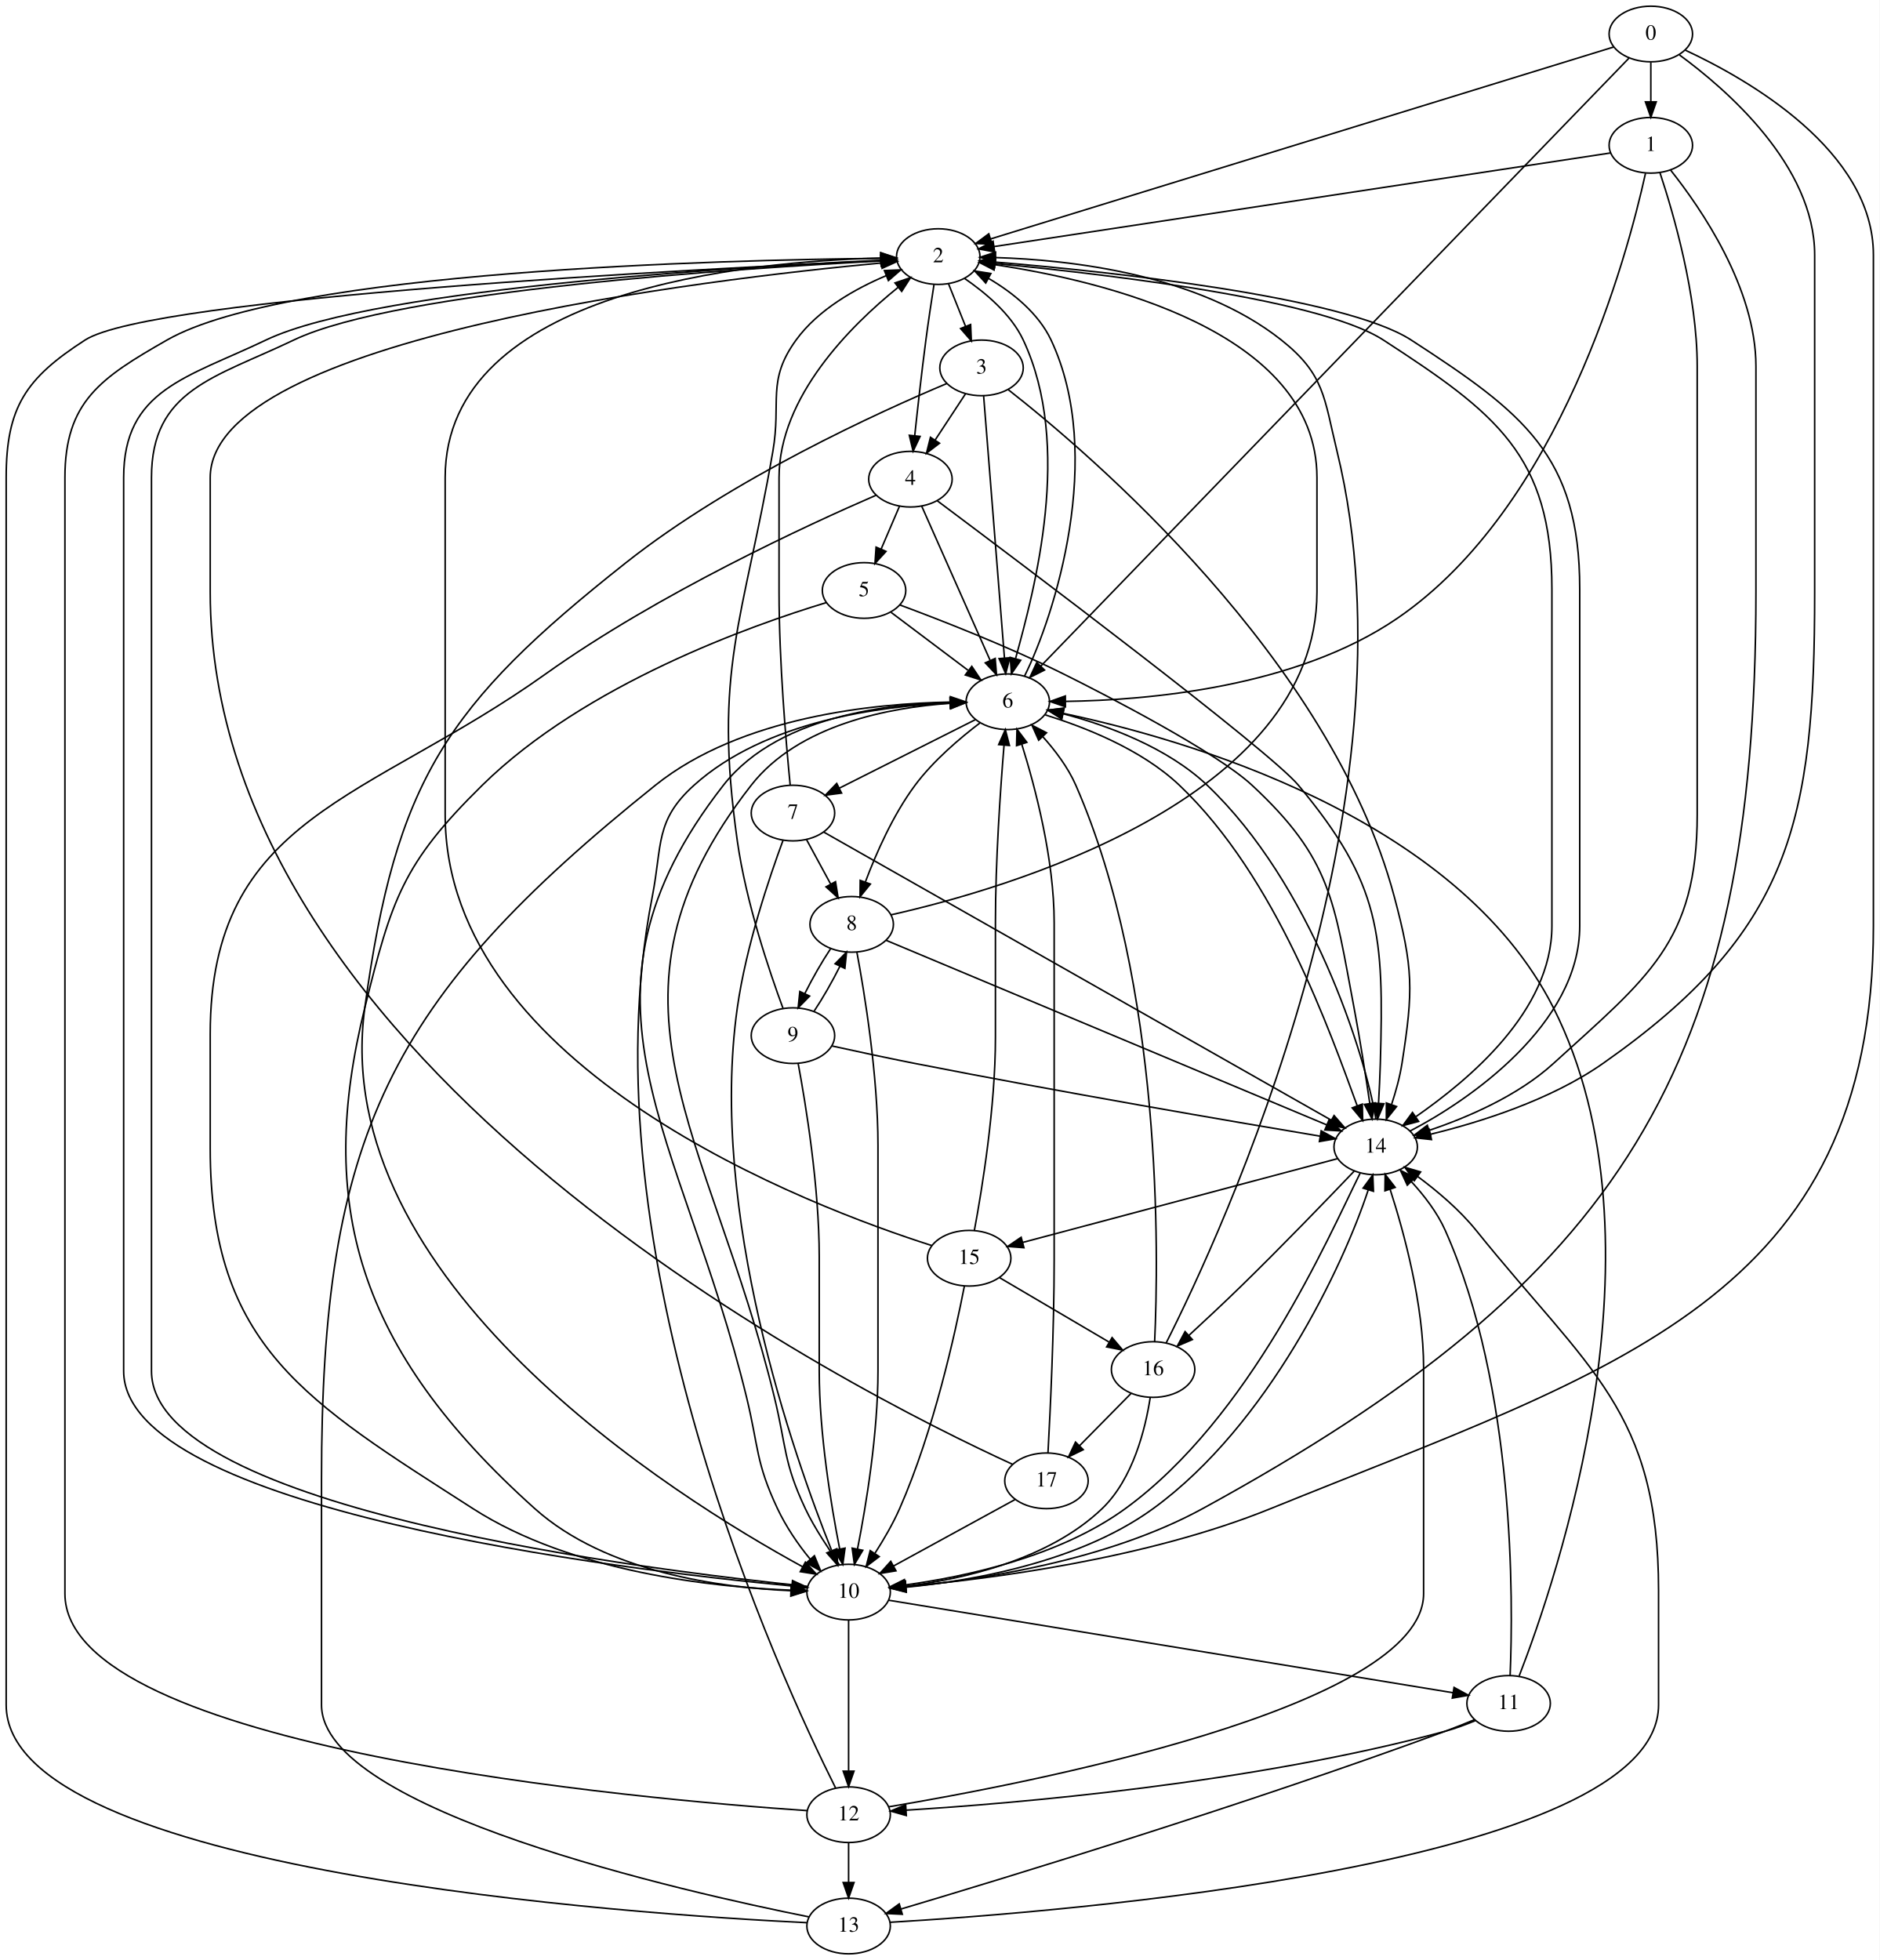
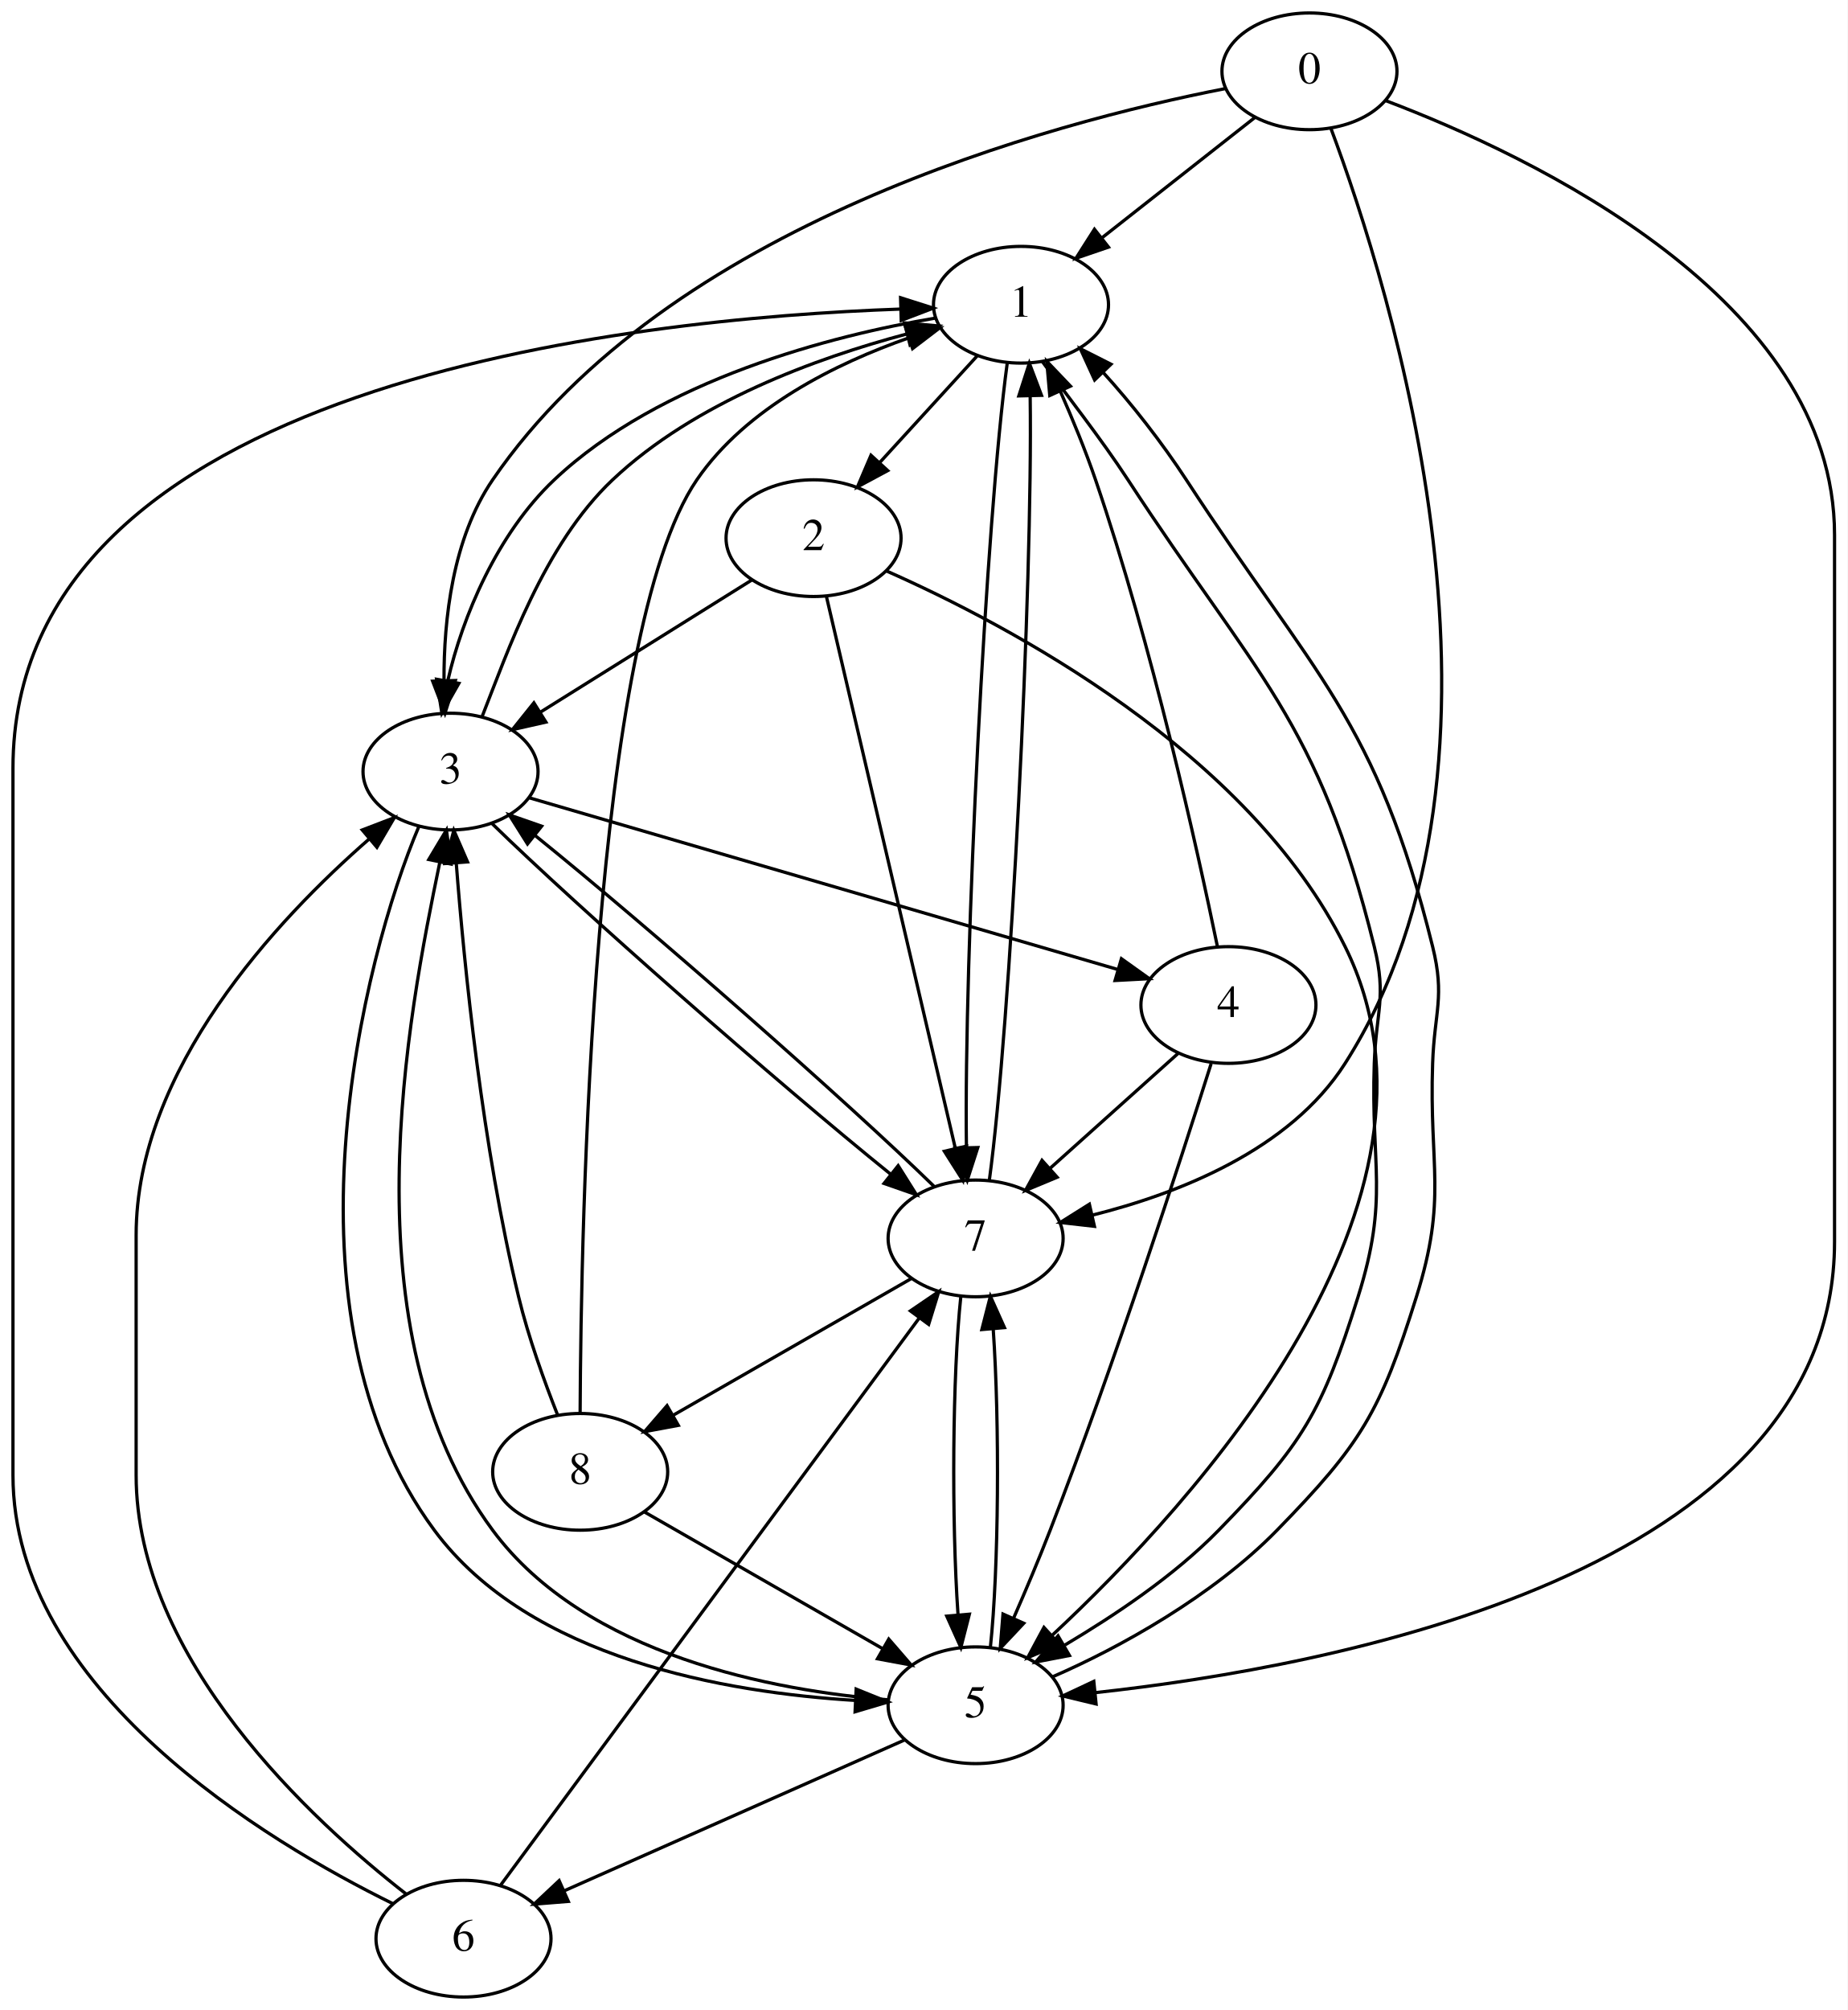
- <svg xmlns="http://www.w3.org/2000/svg" width="1216pt" height="1268pt" viewBox="0.00 0.00 1216.00 1268.00">
-   <g id="graph0" class="graph" transform="scale(1 1) rotate(0) translate(4 1264)">
-     <polygon fill="white" stroke="none" points="-4,4 -4,-1264 1212,-1264 1212,4 -4,4" />
+ <svg xmlns="http://www.w3.org/2000/svg" width="570pt" height="620pt" viewBox="0.00 0.00 570.00 620.00">
+   <g id="graph0" class="graph" transform="scale(1 1) rotate(0) translate(4 616)">
+     <polygon fill="white" stroke="none" points="-4,4 -4,-616 566,-616 566,4 -4,4" />
    <g id="node1" class="node">
-       <ellipse fill="none" stroke="black" cx="1064" cy="-1242" rx="27" ry="18" />
-       <text text-anchor="middle" x="1064" y="-1238.3" font-family="Times,serif" font-size="14.00">0</text>
+       <ellipse fill="none" stroke="black" cx="400" cy="-594" rx="27" ry="18" />
+       <text text-anchor="middle" x="400" y="-590.3" font-family="Times,serif" font-size="14.00">0</text>
    </g>
    <g id="node2" class="node">
-       <ellipse fill="none" stroke="black" cx="1064" cy="-1170" rx="27" ry="18" />
-       <text text-anchor="middle" x="1064" y="-1166.3" font-family="Times,serif" font-size="14.00">1</text>
+       <ellipse fill="none" stroke="black" cx="311" cy="-522" rx="27" ry="18" />
+       <text text-anchor="middle" x="311" y="-518.3" font-family="Times,serif" font-size="14.00">1</text>
    </g>
    <g id="edge1" class="edge">
-       <path fill="none" stroke="black" d="M1064,-1223.7C1064,-1215.98 1064,-1206.71 1064,-1198.11" />
-       <polygon fill="black" stroke="black" points="1067.5,-1198.1 1064,-1188.1 1060.5,-1198.1 1067.5,-1198.1" />
+       <path fill="none" stroke="black" d="M383.26,-579.834C369.919,-569.341 351.037,-554.489 335.92,-542.6" />
+       <polygon fill="black" stroke="black" points="337.992,-539.777 327.968,-536.345 333.664,-545.279 337.992,-539.777" />
+     </g>
+     <g id="node4" class="node">
+       <ellipse fill="none" stroke="black" cx="135" cy="-378" rx="27" ry="18" />
+       <text text-anchor="middle" x="135" y="-374.3" font-family="Times,serif" font-size="14.00">3</text>
+     </g>
+     <g id="edge2" class="edge">
+       <path fill="none" stroke="black" d="M373.868,-588.638C321.054,-578.303 202.051,-546.998 148,-468 135.633,-449.925 132.915,-424.941 132.985,-406.044" />
+       <polygon fill="black" stroke="black" points="136.485,-406.087 133.282,-395.988 129.488,-405.88 136.485,-406.087" />
+     </g>
+     <g id="node6" class="node">
+       <ellipse fill="none" stroke="black" cx="297" cy="-90" rx="27" ry="18" />
+       <text text-anchor="middle" x="297" y="-86.3" font-family="Times,serif" font-size="14.00">5</text>
+     </g>
+     <g id="edge3" class="edge">
+       <path fill="none" stroke="black" d="M423.556,-584.947C468.487,-567.92 562,-523.743 562,-451 562,-451 562,-451 562,-233 562,-130.766 406.872,-101.847 333.995,-93.901" />
+       <polygon fill="black" stroke="black" points="334.17,-90.401 323.868,-92.875 333.464,-97.366 334.17,-90.401" />
+     </g>
+     <g id="node8" class="node">
+       <ellipse fill="none" stroke="black" cx="297" cy="-234" rx="27" ry="18" />
+       <text text-anchor="middle" x="297" y="-230.3" font-family="Times,serif" font-size="14.00">7</text>
+     </g>
+     <g id="edge4" class="edge">
+       <path fill="none" stroke="black" d="M406.603,-576.432C424.884,-527.643 470.982,-382.033 411,-288 393.931,-261.241 359.468,-247.781 332.88,-241.145" />
+       <polygon fill="black" stroke="black" points="333.657,-237.732 323.129,-238.923 332.101,-244.557 333.657,-237.732" />
    </g>
    <g id="node3" class="node">
-       <ellipse fill="none" stroke="black" cx="603" cy="-1098" rx="27" ry="18" />
-       <text text-anchor="middle" x="603" y="-1094.3" font-family="Times,serif" font-size="14.00">2</text>
+       <ellipse fill="none" stroke="black" cx="247" cy="-450" rx="27" ry="18" />
+       <text text-anchor="middle" x="247" y="-446.3" font-family="Times,serif" font-size="14.00">2</text>
    </g>
-     <g id="edge2" class="edge">
-       <path fill="none" stroke="black" d="M1039.86,-1233.57C963.246,-1209.97 725.375,-1136.69 636.74,-1109.39" />
-       <polygon fill="black" stroke="black" points="637.762,-1106.05 627.175,-1106.45 635.701,-1112.74 637.762,-1106.05" />
+     <g id="edge5" class="edge">
+       <path fill="none" stroke="black" d="M297.427,-506.155C288.688,-496.596 277.166,-483.994 267.342,-473.249" />
+       <polygon fill="black" stroke="black" points="269.884,-470.842 260.553,-465.824 264.718,-475.566 269.884,-470.842" />
+     </g>
+     <g id="edge6" class="edge">
+       <path fill="none" stroke="black" d="M284.679,-517.897C252.718,-512.524 199.774,-498.939 167,-468 149.36,-451.348 138.651,-425.634 134.179,-406.119" />
+       <polygon fill="black" stroke="black" points="137.573,-405.22 132.333,-396.012 130.687,-406.479 137.573,-405.22" />
+     </g>
+     <g id="edge7" class="edge">
+       <path fill="none" stroke="black" d="M317.628,-504.412C324.963,-494.252 335.663,-480.784 344,-468 383.53,-407.384 402.601,-394.244 420,-324 423.847,-308.469 420.555,-303.99 420,-288 418.888,-255.942 424.597,-246.608 415,-216 403.848,-180.435 398.031,-170.676 372,-144 358.138,-129.794 339.758,-117.648 324.545,-108.581" />
+       <polygon fill="black" stroke="black" points="325.953,-105.351 315.55,-103.343 322.43,-111.4 325.953,-105.351" />
+     </g>
+     <g id="edge8" class="edge">
+       <path fill="none" stroke="black" d="M306.753,-503.966C300.231,-456.178 293.341,-320.544 294.166,-262.215" />
+       <polygon fill="black" stroke="black" points="297.672,-262.03 294.424,-251.945 290.674,-261.854 297.672,-262.03" />
+     </g>
+     <g id="edge9" class="edge">
+       <path fill="none" stroke="black" d="M228.001,-437.125C210.06,-425.913 182.949,-408.968 162.62,-396.263" />
+       <polygon fill="black" stroke="black" points="164.427,-393.265 154.092,-390.933 160.717,-399.201 164.427,-393.265" />
+     </g>
+     <g id="edge10" class="edge">
+       <path fill="none" stroke="black" d="M269.545,-439.861C307.083,-423.247 381.214,-384.154 411,-324 449.753,-245.736 364.372,-152.337 320.69,-111.647" />
+       <polygon fill="black" stroke="black" points="322.803,-108.837 313.059,-104.679 318.083,-114.006 322.803,-108.837" />
+     </g>
+     <g id="edge11" class="edge">
+       <path fill="none" stroke="black" d="M251.007,-431.849C259.696,-394.662 280.324,-306.374 290.745,-261.772" />
+       <polygon fill="black" stroke="black" points="294.176,-262.469 293.043,-251.935 287.36,-260.877 294.176,-262.469" />
+     </g>
+     <g id="edge12" class="edge">
+       <path fill="none" stroke="black" d="M144.744,-394.971C152.528,-414.642 163.722,-447.914 185,-468 210.408,-491.986 247.939,-505.541 275.551,-512.926" />
+       <polygon fill="black" stroke="black" points="275.049,-516.409 285.601,-515.463 276.762,-509.622 275.049,-516.409" />
+     </g>
+     <g id="node5" class="node">
+       <ellipse fill="none" stroke="black" cx="375" cy="-306" rx="27" ry="18" />
+       <text text-anchor="middle" x="375" y="-302.3" font-family="Times,serif" font-size="14.00">4</text>
+     </g>
+     <g id="edge13" class="edge">
+       <path fill="none" stroke="black" d="M159.333,-369.903C202.278,-357.377 291.61,-331.322 340.756,-316.988" />
+       <polygon fill="black" stroke="black" points="341.982,-320.276 350.602,-314.116 340.022,-313.556 341.982,-320.276" />
+     </g>
+     <g id="edge14" class="edge">
+       <path fill="none" stroke="black" d="M125.284,-361.176C107.901,-320.501 80.519,-210.812 130,-144 159.48,-104.195 220.193,-93.926 259.872,-91.491" />
+       <polygon fill="black" stroke="black" points="260.146,-94.982 269.968,-91.01 259.813,-87.99 260.146,-94.982" />
+     </g>
+     <g id="edge15" class="edge">
+       <path fill="none" stroke="black" d="M147.692,-362.072C174.33,-336.033 235.414,-282.368 270.771,-253.822" />
+       <polygon fill="black" stroke="black" points="273.106,-256.436 278.747,-247.468 268.745,-250.961 273.106,-256.436" />
+     </g>
+     <g id="edge16" class="edge">
+       <path fill="none" stroke="black" d="M371.571,-324.183C365.43,-353.913 351.541,-416.69 334,-468 330.888,-477.103 326.88,-486.824 323.084,-495.422" />
+       <polygon fill="black" stroke="black" points="319.882,-494.007 318.947,-504.56 326.259,-496.894 319.882,-494.007" />
+     </g>
+     <g id="edge17" class="edge">
+       <path fill="none" stroke="black" d="M369.663,-287.918C360.311,-258.34 340.045,-195.786 320,-144 316.527,-135.029 312.429,-125.341 308.66,-116.732" />
+       <polygon fill="black" stroke="black" points="311.85,-115.291 304.597,-107.567 305.451,-118.128 311.85,-115.291" />
+     </g>
+     <g id="edge18" class="edge">
+       <path fill="none" stroke="black" d="M359.59,-291.17C348.266,-281.008 332.691,-267.03 319.911,-255.561" />
+       <polygon fill="black" stroke="black" points="322.158,-252.875 312.378,-248.801 317.483,-258.085 322.158,-252.875" />
+     </g>
+     <g id="edge19" class="edge">
+       <path fill="none" stroke="black" d="M320.73,-98.773C341.331,-107.701 370.25,-123.76 390,-144 416.031,-170.676 421.848,-180.435 433,-216 442.597,-246.608 436.888,-255.942 438,-288 438.555,-303.99 441.847,-308.469 438,-324 420.601,-394.244 401.53,-407.384 362,-468 354.511,-479.484 345.114,-491.52 336.255,-501.214" />
+       <polygon fill="black" stroke="black" points="333.722,-498.798 329.311,-508.431 338.767,-503.651 333.722,-498.798" />
+     </g>
+     <g id="edge20" class="edge">
+       <path fill="none" stroke="black" d="M269.917,-91.684C235.232,-94.448 176.756,-105.171 148,-144 102.541,-205.381 121.957,-302.95 131.674,-349.948" />
+       <polygon fill="black" stroke="black" points="128.292,-350.878 133.733,-359.969 135.148,-349.469 128.292,-350.878" />
    </g>
    <g id="node7" class="node">
-       <ellipse fill="none" stroke="black" cx="648" cy="-810" rx="27" ry="18" />
-       <text text-anchor="middle" x="648" y="-806.3" font-family="Times,serif" font-size="14.00">6</text>
-     </g>
-     <g id="edge3" class="edge">
-       <path fill="none" stroke="black" d="M1049.92,-1226.45C988.448,-1162.91 743.355,-909.564 669.3,-833.017" />
-       <polygon fill="black" stroke="black" points="671.758,-830.524 662.29,-825.77 666.727,-835.391 671.758,-830.524" />
-     </g>
-     <g id="node11" class="node">
-       <ellipse fill="none" stroke="black" cx="545" cy="-234" rx="27" ry="18" />
-       <text text-anchor="middle" x="545" y="-230.3" font-family="Times,serif" font-size="14.00">10</text>
-     </g>
-     <g id="edge4" class="edge">
-       <path fill="none" stroke="black" d="M1086.18,-1231.6C1126.58,-1212.82 1208,-1166.59 1208,-1099 1208,-1099 1208,-1099 1208,-665 1208,-423.921 1041.37,-378.687 818,-288 737.687,-255.394 635.755,-242.455 582.026,-237.634" />
-       <polygon fill="black" stroke="black" points="582.204,-234.136 571.943,-236.775 581.61,-241.111 582.204,-234.136" />
-     </g>
-     <g id="node15" class="node">
-       <ellipse fill="none" stroke="black" cx="886" cy="-522" rx="27" ry="18" />
-       <text text-anchor="middle" x="886" y="-518.3" font-family="Times,serif" font-size="14.00">14</text>
-     </g>
-     <g id="edge5" class="edge">
-       <path fill="none" stroke="black" d="M1082.46,-1228.51C1112.83,-1206.31 1170,-1156.84 1170,-1099 1170,-1099 1170,-1099 1170,-881 1170,-732.397 1154.71,-661.257 1033,-576 998.963,-552.158 953.026,-537.872 921.618,-530.243" />
-       <polygon fill="black" stroke="black" points="922.094,-526.76 911.561,-527.906 920.51,-533.579 922.094,-526.76" />
-     </g>
-     <g id="edge6" class="edge">
-       <path fill="none" stroke="black" d="M1037.89,-1165.04C959.935,-1153.2 728.7,-1118.09 639.067,-1104.48" />
-       <polygon fill="black" stroke="black" points="639.517,-1101 629.105,-1102.96 638.466,-1107.93 639.517,-1101" />
-     </g>
-     <g id="edge7" class="edge">
-       <path fill="none" stroke="black" d="M1060.54,-1151.82C1048.84,-1098.67 1005.45,-936.125 900,-864 834.234,-819.018 737.902,-810.98 685.438,-810.248" />
-       <polygon fill="black" stroke="black" points="685.263,-806.747 675.243,-810.191 685.223,-813.747 685.263,-806.747" />
-     </g>
-     <g id="edge8" class="edge">
-       <path fill="none" stroke="black" d="M1076.79,-1153.96C1096.49,-1129.21 1132,-1077.57 1132,-1027 1132,-1027 1132,-1027 1132,-881 1132,-573.14 1044.11,-435.708 774,-288 712.087,-254.143 629.33,-241.843 582.137,-237.425" />
-       <polygon fill="black" stroke="black" points="582.329,-233.929 572.064,-236.552 581.725,-240.903 582.329,-233.929" />
-     </g>
-     <g id="edge9" class="edge">
-       <path fill="none" stroke="black" d="M1069.93,-1152.19C1078.67,-1125.86 1094,-1073.11 1094,-1027 1094,-1027 1094,-1027 1094,-737 1094,-654.364 1062.06,-631.685 1001,-576 978.016,-555.038 945.304,-541.056 920.642,-532.743" />
-       <polygon fill="black" stroke="black" points="921.544,-529.356 910.953,-529.626 919.4,-536.02 921.544,-529.356" />
-     </g>
-     <g id="node4" class="node">
-       <ellipse fill="none" stroke="black" cx="631" cy="-1026" rx="27" ry="18" />
-       <text text-anchor="middle" x="631" y="-1022.3" font-family="Times,serif" font-size="14.00">3</text>
-     </g>
-     <g id="edge10" class="edge">
-       <path fill="none" stroke="black" d="M609.636,-1080.41C612.913,-1072.22 616.944,-1062.14 620.618,-1052.95" />
-       <polygon fill="black" stroke="black" points="623.948,-1054.05 624.412,-1043.47 617.448,-1051.45 623.948,-1054.05" />
-     </g>
-     <g id="node5" class="node">
-       <ellipse fill="none" stroke="black" cx="585" cy="-954" rx="27" ry="18" />
-       <text text-anchor="middle" x="585" y="-950.3" font-family="Times,serif" font-size="14.00">4</text>
-     </g>
-     <g id="edge11" class="edge">
-       <path fill="none" stroke="black" d="M600.241,-1079.84C598.617,-1069.47 596.578,-1055.99 595,-1044 592.278,-1023.32 589.663,-999.872 587.79,-982.237" />
-       <polygon fill="black" stroke="black" points="591.249,-981.666 586.725,-972.085 584.287,-982.396 591.249,-981.666" />
-     </g>
-     <g id="edge12" class="edge">
-       <path fill="none" stroke="black" d="M620.03,-1083.87C633.134,-1074.79 649.896,-1061.23 658,-1044 690.219,-975.487 665.394,-883.103 653.034,-838.017" />
-       <polygon fill="black" stroke="black" points="656.344,-836.85 650.337,-828.122 649.59,-838.69 656.344,-836.85" />
-     </g>
-     <g id="edge13" class="edge">
-       <path fill="none" stroke="black" d="M575.904,-1096.03C492.208,-1092.49 240.355,-1078.62 168,-1044 116.682,-1019.44 76,-1011.89 76,-955 76,-955 76,-955 76,-377 76,-287.531 397.726,-248.393 508.321,-237.977" />
-       <polygon fill="black" stroke="black" points="508.708,-241.456 518.346,-237.058 508.069,-234.486 508.708,-241.456" />
-     </g>
-     <g id="edge14" class="edge">
-       <path fill="none" stroke="black" d="M629.818,-1094.47C692.852,-1088.59 847.407,-1072.32 891,-1044 963.463,-996.924 1000,-969.412 1000,-883 1000,-883 1000,-883 1000,-665 1000,-609.611 945.872,-565.22 912.057,-541.61" />
-       <polygon fill="black" stroke="black" points="913.763,-538.537 903.532,-535.786 909.814,-544.317 913.763,-538.537" />
-     </g>
-     <g id="edge15" class="edge">
-       <path fill="none" stroke="black" d="M620.562,-1009.12C614.798,-1000.34 607.516,-989.264 601.045,-979.416" />
-       <polygon fill="black" stroke="black" points="603.814,-977.256 595.397,-970.821 597.964,-981.1 603.814,-977.256" />
-     </g>
-     <g id="edge16" class="edge">
-       <path fill="none" stroke="black" d="M632.362,-1007.85C635.303,-970.832 642.266,-883.181 645.824,-838.386" />
-       <polygon fill="black" stroke="black" points="649.328,-838.478 646.631,-828.232 642.35,-837.924 649.328,-838.478" />
-     </g>
-     <g id="edge17" class="edge">
-       <path fill="none" stroke="black" d="M608.568,-1015.9C565.59,-997.823 469.802,-954.403 401,-900 284.586,-807.949 252.044,-759.051 232,-612 207.938,-435.473 432.723,-295.463 515.304,-250.364" />
-       <polygon fill="black" stroke="black" points="517.051,-253.399 524.196,-245.576 513.732,-247.236 517.051,-253.399" />
-     </g>
-     <g id="edge18" class="edge">
-       <path fill="none" stroke="black" d="M648.307,-1011.89C700.759,-970.795 856.881,-838.008 898,-684 910.395,-637.575 910.427,-623.474 903,-576 901.62,-567.176 899.02,-557.816 896.262,-549.456" />
-       <polygon fill="black" stroke="black" points="899.507,-548.134 892.89,-539.859 892.903,-550.454 899.507,-548.134" />
-     </g>
-     <g id="node6" class="node">
-       <ellipse fill="none" stroke="black" cx="555" cy="-882" rx="27" ry="18" />
-       <text text-anchor="middle" x="555" y="-878.3" font-family="Times,serif" font-size="14.00">5</text>
-     </g>
-     <g id="edge19" class="edge">
-       <path fill="none" stroke="black" d="M577.89,-936.411C574.341,-928.129 569.968,-917.925 565.998,-908.662" />
-       <polygon fill="black" stroke="black" points="569.215,-907.283 562.059,-899.47 562.781,-910.04 569.215,-907.283" />
-     </g>
-     <g id="edge20" class="edge">
-       <path fill="none" stroke="black" d="M592.35,-936.433C603.209,-911.957 623.638,-865.912 636.493,-836.936" />
-       <polygon fill="black" stroke="black" points="639.84,-838.022 640.697,-827.462 633.442,-835.183 639.84,-838.022" />
+       <ellipse fill="none" stroke="black" cx="139" cy="-18" rx="27" ry="18" />
+       <text text-anchor="middle" x="139" y="-14.3" font-family="Times,serif" font-size="14.00">6</text>
    </g>
    <g id="edge21" class="edge">
-       <path fill="none" stroke="black" d="M562.73,-943.601C519.499,-924.85 422.045,-880.089 349,-828 233.784,-745.838 132,-736.511 132,-595 132,-595 132,-595 132,-521 132,-392.811 194.148,-357.285 302,-288 366.102,-246.82 457.281,-237.228 507.759,-235.244" />
-       <polygon fill="black" stroke="black" points="508.002,-238.738 517.888,-234.927 507.783,-231.741 508.002,-238.738" />
+       <path fill="none" stroke="black" d="M275.031,-79.267C247.792,-67.199 201.186,-46.55 170.236,-32.839" />
+       <polygon fill="black" stroke="black" points="171.343,-29.501 160.783,-28.651 168.508,-35.901 171.343,-29.501" />
    </g>
    <g id="edge22" class="edge">
-       <path fill="none" stroke="black" d="M602.266,-940.11C655.889,-899.986 817.099,-778.647 836,-756 889.437,-691.974 891.357,-659.363 889,-576 888.765,-567.673 888.321,-558.619 887.846,-550.389" />
-       <polygon fill="black" stroke="black" points="891.326,-549.942 887.219,-540.175 884.339,-550.371 891.326,-549.942" />
+       <path fill="none" stroke="black" d="M301.552,-107.825C304.15,-132.046 304.445,-177 302.437,-205.928" />
+       <polygon fill="black" stroke="black" points="298.927,-205.889 301.555,-216.153 305.901,-206.491 298.927,-205.889" />
    </g>
    <g id="edge23" class="edge">
-       <path fill="none" stroke="black" d="M572.493,-867.834C586.522,-857.274 606.416,-842.3 622.262,-830.373" />
-       <polygon fill="black" stroke="black" points="624.701,-832.918 630.586,-824.107 620.491,-827.325 624.701,-832.918" />
+       <path fill="none" stroke="black" d="M117.281,-28.768C78.188,-48.007 0,-94.764 0,-161 0,-379 0,-379 0,-379 0,-498.127 191.155,-517.744 273.737,-520.661" />
+       <polygon fill="black" stroke="black" points="273.848,-524.165 283.945,-520.955 274.05,-517.168 273.848,-524.165" />
    </g>
    <g id="edge24" class="edge">
-       <path fill="none" stroke="black" d="M530.626,-874.17C482.608,-859.641 374.662,-821.53 308,-756 256.393,-705.269 249.399,-682.244 232,-612 200.707,-485.665 226.392,-391.598 342,-288 388.208,-246.592 462.803,-236.824 507.548,-234.923" />
-       <polygon fill="black" stroke="black" points="507.818,-238.416 517.704,-234.605 507.599,-231.419 507.818,-238.416" />
+       <path fill="none" stroke="black" d="M121.407,-31.696C92.47,-54.204 38,-104.125 38,-161 38,-235 38,-235 38,-235 38,-286.032 81.244,-332.222 109.985,-357.286" />
+       <polygon fill="black" stroke="black" points="107.764,-359.992 117.658,-363.781 112.287,-354.649 107.764,-359.992" />
    </g>
    <g id="edge25" class="edge">
-       <path fill="none" stroke="black" d="M578.277,-872.59C604.455,-862.869 648.012,-845.897 684,-828 712.187,-813.982 782.934,-777.423 806,-756 857.585,-708.089 858.887,-681.17 872,-612 875.908,-591.383 879.565,-567.933 882.161,-550.281" />
-       <polygon fill="black" stroke="black" points="885.663,-550.515 883.632,-540.117 878.735,-549.512 885.663,-550.515" />
+       <path fill="none" stroke="black" d="M150.472,-34.538C177.848,-71.617 247.132,-165.457 279.647,-209.497" />
+       <polygon fill="black" stroke="black" points="276.882,-211.644 285.637,-217.61 282.513,-207.486 276.882,-211.644" />
+     </g>
+     <g id="edge26" class="edge">
+       <path fill="none" stroke="black" d="M301.235,-251.945C307.756,-299.623 314.651,-435.251 313.835,-493.676" />
+       <polygon fill="black" stroke="black" points="310.329,-493.882 313.579,-503.966 317.327,-494.056 310.329,-493.882" />
    </g>
    <g id="edge27" class="edge">
-       <path fill="none" stroke="black" d="M658.84,-826.661C678.248,-865.605 711.233,-969.076 676,-1044 667.891,-1061.24 651.114,-1074.8 635.535,-1083.89" />
-       <polygon fill="black" stroke="black" points="633.719,-1080.89 626.576,-1088.71 637.039,-1087.05 633.719,-1080.89" />
+       <path fill="none" stroke="black" d="M284.277,-249.958C257.583,-276.048 196.39,-329.804 161.071,-358.306" />
+       <polygon fill="black" stroke="black" points="158.75,-355.68 153.107,-364.647 163.11,-361.157 158.75,-355.68" />
    </g>
-     <g id="node8" class="node">
-       <ellipse fill="none" stroke="black" cx="509" cy="-738" rx="27" ry="18" />
-       <text text-anchor="middle" x="509" y="-734.3" font-family="Times,serif" font-size="14.00">7</text>
-     </g>
-     <g id="edge26" class="edge">
-       <path fill="none" stroke="black" d="M627.19,-798.52C603.852,-786.767 565.793,-767.601 539.187,-754.202" />
-       <polygon fill="black" stroke="black" points="540.458,-750.923 529.952,-749.551 537.309,-757.175 540.458,-750.923" />
+     <g id="edge28" class="edge">
+       <path fill="none" stroke="black" d="M292.445,-216.153C289.849,-191.92 289.556,-146.965 291.565,-118.046" />
+       <polygon fill="black" stroke="black" points="295.074,-118.089 292.448,-107.825 288.1,-117.487 295.074,-118.089" />
    </g>
    <g id="node9" class="node">
-       <ellipse fill="none" stroke="black" cx="547" cy="-666" rx="27" ry="18" />
-       <text text-anchor="middle" x="547" y="-662.3" font-family="Times,serif" font-size="14.00">8</text>
-     </g>
-     <g id="edge28" class="edge">
-       <path fill="none" stroke="black" d="M630.182,-796.459C617.193,-786.616 599.861,-771.948 588,-756 573.78,-736.881 562.847,-712.041 555.861,-693.464" />
-       <polygon fill="black" stroke="black" points="559.082,-692.078 552.39,-683.864 552.499,-694.458 559.082,-692.078" />
+       <ellipse fill="none" stroke="black" cx="175" cy="-162" rx="27" ry="18" />
+       <text text-anchor="middle" x="175" y="-158.3" font-family="Times,serif" font-size="14.00">8</text>
    </g>
    <g id="edge29" class="edge">
-       <path fill="none" stroke="black" d="M620.851,-809.729C579.118,-809.68 501.008,-803.425 464,-756 355.646,-617.148 437.447,-531.154 479,-360 486.835,-327.726 484.848,-318.045 499,-288 504.4,-276.536 512.235,-264.874 520.079,-255.418" />
-       <polygon fill="black" stroke="black" points="522.88,-257.535 526.913,-247.737 517.651,-252.881 522.88,-257.535" />
+       <path fill="none" stroke="black" d="M277.127,-221.597C257.188,-210.157 226.274,-192.42 203.679,-179.455" />
+       <polygon fill="black" stroke="black" points="205.28,-176.339 194.864,-174.398 201.796,-182.41 205.28,-176.339" />
    </g>
    <g id="edge30" class="edge">
-       <path fill="none" stroke="black" d="M672.256,-801.51C696.782,-793.853 734.048,-779.666 759,-756 821.986,-696.26 856.759,-595.559 874.055,-548.575" />
-       <polygon fill="black" stroke="black" points="877.36,-549.73 877.584,-539.138 870.803,-547.278 877.36,-549.73" />
+       <path fill="none" stroke="black" d="M174.982,-180.325C175.234,-237.724 178.614,-420.709 211,-468 226.28,-490.313 254.035,-503.953 276.434,-511.796" />
+       <polygon fill="black" stroke="black" points="275.376,-515.133 285.968,-514.907 277.547,-508.478 275.376,-515.133" />
    </g>
    <g id="edge31" class="edge">
-       <path fill="none" stroke="black" d="M507.222,-756.027C504.599,-782.657 500,-835.795 500,-881 500,-955 500,-955 500,-955 500,-1007.34 546.411,-1053.39 576.926,-1078.02" />
-       <polygon fill="black" stroke="black" points="575.027,-1080.98 585.059,-1084.38 579.341,-1075.47 575.027,-1080.98" />
+       <path fill="none" stroke="black" d="M168.077,-179.43C163.986,-189.759 159.029,-203.458 156,-216 144.823,-262.281 139.253,-317.578 136.757,-349.846" />
+       <polygon fill="black" stroke="black" points="133.264,-349.631 136.025,-359.86 140.245,-350.142 133.264,-349.631" />
    </g>
    <g id="edge32" class="edge">
-       <path fill="none" stroke="black" d="M517.813,-720.765C522.418,-712.283 528.155,-701.714 533.321,-692.197" />
-       <polygon fill="black" stroke="black" points="536.539,-693.606 538.234,-683.147 530.387,-690.266 536.539,-693.606" />
-     </g>
-     <g id="edge33" class="edge">
-       <path fill="none" stroke="black" d="M502.575,-720.344C493.828,-696.688 478.618,-651.804 473,-612 454.25,-479.147 509.536,-322.057 533.995,-261.042" />
-       <polygon fill="black" stroke="black" points="537.375,-262.022 537.91,-251.441 530.893,-259.379 537.375,-262.022" />
-     </g>
-     <g id="edge34" class="edge">
-       <path fill="none" stroke="black" d="M529.003,-725.646C591.629,-690.096 784.108,-580.838 857.325,-539.277" />
-       <polygon fill="black" stroke="black" points="859.076,-542.308 866.045,-534.327 855.621,-536.22 859.076,-542.308" />
-     </g>
-     <g id="edge36" class="edge">
-       <path fill="none" stroke="black" d="M572.404,-672.145C644.971,-688.47 848,-746.192 848,-881 848,-955 848,-955 848,-955 848,-1050.16 707.934,-1082.6 639.612,-1092.76" />
-       <polygon fill="black" stroke="black" points="639.102,-1089.3 629.686,-1094.16 640.075,-1096.23 639.102,-1089.3" />
-     </g>
-     <g id="node10" class="node">
-       <ellipse fill="none" stroke="black" cx="509" cy="-594" rx="27" ry="18" />
-       <text text-anchor="middle" x="509" y="-590.3" font-family="Times,serif" font-size="14.00">9</text>
-     </g>
-     <g id="edge35" class="edge">
-       <path fill="none" stroke="black" d="M533.305,-650.155C527.716,-641.787 521.599,-631.088 516.738,-621.344" />
-       <polygon fill="black" stroke="black" points="519.785,-619.599 512.362,-612.04 513.451,-622.579 519.785,-619.599" />
-     </g>
-     <g id="edge37" class="edge">
-       <path fill="none" stroke="black" d="M550.359,-648.029C555.313,-621.475 564,-568.437 564,-523 564,-523 564,-523 564,-377 564,-336.64 556.366,-290.392 550.776,-261.936" />
-       <polygon fill="black" stroke="black" points="554.169,-261.057 548.754,-251.951 547.308,-262.447 554.169,-261.057" />
-     </g>
-     <g id="edge38" class="edge">
-       <path fill="none" stroke="black" d="M569.243,-655.683C627.788,-631.16 786.318,-564.755 854.322,-536.269" />
-       <polygon fill="black" stroke="black" points="855.804,-539.443 863.675,-532.351 853.1,-532.987 855.804,-539.443" />
-     </g>
-     <g id="edge39" class="edge">
-       <path fill="none" stroke="black" d="M502.575,-611.656C493.828,-635.312 478.618,-680.196 473,-720 457.283,-831.362 476.784,-861.188 496,-972 501.585,-1004.21 491.828,-1017.53 511,-1044 525.308,-1063.76 549.41,-1077.25 569.356,-1085.68" />
-       <polygon fill="black" stroke="black" points="568.167,-1088.97 578.752,-1089.41 570.752,-1082.47 568.167,-1088.97" />
-     </g>
-     <g id="edge40" class="edge">
-       <path fill="none" stroke="black" d="M522.723,-609.888C528.323,-618.276 534.448,-628.996 539.308,-638.748" />
-       <polygon fill="black" stroke="black" points="536.26,-640.492 543.679,-648.055 542.596,-637.516 536.26,-640.492" />
-     </g>
-     <g id="edge41" class="edge">
-       <path fill="none" stroke="black" d="M512.359,-576.029C517.313,-549.475 526,-496.437 526,-451 526,-451 526,-451 526,-377 526,-336.64 533.634,-290.392 539.224,-261.936" />
-       <polygon fill="black" stroke="black" points="542.692,-262.447 541.246,-251.951 535.831,-261.057 542.692,-262.447" />
-     </g>
-     <g id="edge42" class="edge">
-       <path fill="none" stroke="black" d="M534.213,-587.333C549.702,-583.911 569.966,-579.543 588,-576 682.217,-557.491 793.755,-538.403 849.889,-528.992" />
-       <polygon fill="black" stroke="black" points="850.746,-532.397 860.032,-527.295 849.592,-525.493 850.746,-532.397" />
-     </g>
-     <g id="edge44" class="edge">
-       <path fill="none" stroke="black" d="M518.412,-237.706C421.48,-247.7 94,-286.734 94,-377 94,-955 94,-955 94,-955 94,-1011.89 134.682,-1019.44 186,-1044 253.429,-1076.26 476.747,-1090.51 565.921,-1095.16" />
-       <polygon fill="black" stroke="black" points="565.946,-1098.67 576.112,-1095.68 566.303,-1091.68 565.946,-1098.67" />
-     </g>
-     <g id="edge45" class="edge">
-       <path fill="none" stroke="black" d="M538.966,-251.754C532.371,-261.755 523.121,-275.005 517,-288 502.848,-318.045 504.835,-327.726 497,-360 455.447,-531.154 373.646,-617.148 482,-756 512.704,-795.346 571.699,-806.354 610.57,-808.991" />
-       <polygon fill="black" stroke="black" points="610.792,-812.507 620.96,-809.529 611.155,-805.517 610.792,-812.507" />
-     </g>
-     <g id="node12" class="node">
-       <ellipse fill="none" stroke="black" cx="972" cy="-162" rx="27" ry="18" />
-       <text text-anchor="middle" x="972" y="-158.3" font-family="Times,serif" font-size="14.00">11</text>
-     </g>
-     <g id="edge43" class="edge">
-       <path fill="none" stroke="black" d="M571.068,-228.727C644.259,-216.728 851.775,-182.709 935.905,-168.917" />
-       <polygon fill="black" stroke="black" points="936.7,-172.334 946.003,-167.262 935.568,-165.426 936.7,-172.334" />
-     </g>
-     <g id="node13" class="node">
-       <ellipse fill="none" stroke="black" cx="545" cy="-90" rx="27" ry="18" />
-       <text text-anchor="middle" x="545" y="-86.3" font-family="Times,serif" font-size="14.00">12</text>
-     </g>
-     <g id="edge46" class="edge">
-       <path fill="none" stroke="black" d="M545,-215.871C545,-191.67 545,-147.211 545,-118.393" />
-       <polygon fill="black" stroke="black" points="548.5,-118.189 545,-108.189 541.5,-118.189 548.5,-118.189" />
-     </g>
-     <g id="edge47" class="edge">
-       <path fill="none" stroke="black" d="M571.943,-236.269C612.808,-239.438 690.303,-250.403 742,-288 816.747,-342.361 865.122,-445.293 881.134,-494.068" />
-       <polygon fill="black" stroke="black" points="877.865,-495.348 884.134,-503.89 884.56,-493.304 877.865,-495.348" />
-     </g>
-     <g id="edge48" class="edge">
-       <path fill="none" stroke="black" d="M978.799,-179.693C1002.75,-241.271 1077.72,-459.973 1001,-612 938.262,-736.32 760.718,-786.271 684.022,-802.452" />
-       <polygon fill="black" stroke="black" points="682.992,-799.09 673.892,-804.516 684.389,-805.949 682.992,-799.09" />
-     </g>
-     <g id="edge49" class="edge">
-       <path fill="none" stroke="black" d="M950.659,-150.938C944.435,-148.338 937.545,-145.774 931,-144 805.873,-110.075 651.746,-97.241 582.178,-92.932" />
-       <polygon fill="black" stroke="black" points="582.339,-89.435 572.148,-92.334 581.922,-96.423 582.339,-89.435" />
-     </g>
-     <g id="node14" class="node">
-       <ellipse fill="none" stroke="black" cx="545" cy="-18" rx="27" ry="18" />
-       <text text-anchor="middle" x="545" y="-14.3" font-family="Times,serif" font-size="14.00">13</text>
-     </g>
-     <g id="edge51" class="edge">
-       <path fill="none" stroke="black" d="M949.998,-151.498C943.885,-148.962 937.218,-146.292 931,-144 802.438,-96.616 646.395,-49.073 578.855,-28.968" />
-       <polygon fill="black" stroke="black" points="579.752,-25.584 569.169,-26.093 577.759,-32.294 579.752,-25.584" />
-     </g>
-     <g id="edge50" class="edge">
-       <path fill="none" stroke="black" d="M972.968,-180.094C975.007,-227.917 976.3,-366.23 931,-468 925.837,-479.6 917.319,-490.615 909.076,-499.568" />
-       <polygon fill="black" stroke="black" points="906.445,-497.253 901.993,-506.867 911.469,-502.128 906.445,-497.253" />
-     </g>
-     <g id="edge53" class="edge">
-       <path fill="none" stroke="black" d="M518.099,-92.645C413.284,-99.776 38,-132.337 38,-233 38,-955 38,-955 38,-955 38,-1004.25 61.246,-1019.56 104,-1044 182.803,-1089.04 463.929,-1095.87 565.799,-1096.86" />
-       <polygon fill="black" stroke="black" points="565.895,-1100.36 575.924,-1096.94 565.953,-1093.36 565.895,-1100.36" />
-     </g>
-     <g id="edge54" class="edge">
-       <path fill="none" stroke="black" d="M536.499,-107.463C501.581,-177.126 373.107,-454.617 418,-684 424.564,-717.54 419.618,-733.115 445,-756 491.082,-797.548 565.719,-807.27 610.506,-809.124" />
-       <polygon fill="black" stroke="black" points="610.571,-812.628 620.672,-809.431 610.782,-805.631 610.571,-812.628" />
-     </g>
-     <g id="edge52" class="edge">
-       <path fill="none" stroke="black" d="M545,-71.697C545,-63.983 545,-54.712 545,-46.112" />
-       <polygon fill="black" stroke="black" points="548.5,-46.104 545,-36.104 541.5,-46.104 548.5,-46.104" />
-     </g>
-     <g id="edge55" class="edge">
-       <path fill="none" stroke="black" d="M571.158,-95.14C655.833,-109.27 917,-158.86 917,-233 917,-379 917,-379 917,-379 917,-420.127 904.435,-466.443 895.304,-494.672" />
-       <polygon fill="black" stroke="black" points="891.966,-493.616 892.125,-504.21 898.607,-495.83 891.966,-493.616" />
-     </g>
-     <g id="edge56" class="edge">
-       <path fill="none" stroke="black" d="M517.973,-20.142C408.004,-25.508 0,-52.712 0,-161 0,-955 0,-955 0,-955 0,-1000.59 12.694,-1019.28 51,-1044 94.144,-1071.84 448.736,-1090.09 565.717,-1095.39" />
-       <polygon fill="black" stroke="black" points="565.815,-1098.9 575.962,-1095.85 566.128,-1091.91 565.815,-1098.9" />
-     </g>
-     <g id="edge57" class="edge">
-       <path fill="none" stroke="black" d="M519.37,-23.892C440.066,-39.753 204,-92.702 204,-161 204,-307 204,-307 204,-307 204,-528.446 247.171,-617.549 420,-756 475.551,-800.501 561.814,-808.918 610.762,-809.796" />
-       <polygon fill="black" stroke="black" points="610.879,-813.297 620.907,-809.879 610.936,-806.297 610.879,-813.297" />
-     </g>
-     <g id="edge58" class="edge">
-       <path fill="none" stroke="black" d="M572.069,-20.418C679.37,-26.764 1069,-56.968 1069,-161 1069,-235 1069,-235 1069,-235 1069,-351.078 1023.79,-377.578 951,-468 940.318,-481.271 925.823,-493.481 913.231,-502.829" />
-       <polygon fill="black" stroke="black" points="910.969,-500.145 904.888,-508.822 915.052,-505.831 910.969,-500.145" />
-     </g>
-     <g id="edge60" class="edge">
-       <path fill="none" stroke="black" d="M908.354,-532.36C946.267,-552.048 1018,-601.237 1018,-665 1018,-883 1018,-883 1018,-883 1018,-969.412 981.463,-996.924 909,-1044 865.551,-1072.23 711.872,-1088.48 640.137,-1094.41" />
-       <polygon fill="black" stroke="black" points="639.452,-1090.95 629.764,-1095.24 640.011,-1097.93 639.452,-1090.95" />
-     </g>
-     <g id="edge61" class="edge">
-       <path fill="none" stroke="black" d="M886.125,-540.056C879.196,-582.183 844.114,-692.345 777,-756 751.245,-780.428 712.371,-794.756 683.867,-802.229" />
-       <polygon fill="black" stroke="black" points="682.757,-798.897 673.878,-804.677 684.424,-805.696 682.757,-798.897" />
-     </g>
-     <g id="edge62" class="edge">
-       <path fill="none" stroke="black" d="M875.992,-505.135C855.048,-462.896 805.014,-346.919 724,-288 681.133,-256.825 620.528,-243.96 581.874,-238.669" />
-       <polygon fill="black" stroke="black" points="581.947,-235.151 571.586,-237.369 581.068,-242.095 581.947,-235.151" />
-     </g>
-     <g id="node16" class="node">
-       <ellipse fill="none" stroke="black" cx="623" cy="-450" rx="27" ry="18" />
-       <text text-anchor="middle" x="623" y="-446.3" font-family="Times,serif" font-size="14.00">15</text>
-     </g>
-     <g id="edge59" class="edge">
-       <path fill="none" stroke="black" d="M861.258,-514.415C814.167,-501.881 711.556,-474.57 657.655,-460.224" />
-       <polygon fill="black" stroke="black" points="658.432,-456.809 647.868,-457.619 656.632,-463.573 658.432,-456.809" />
-     </g>
-     <g id="node17" class="node">
-       <ellipse fill="none" stroke="black" cx="742" cy="-378" rx="27" ry="18" />
-       <text text-anchor="middle" x="742" y="-374.3" font-family="Times,serif" font-size="14.00">16</text>
-     </g>
-     <g id="edge63" class="edge">
-       <path fill="none" stroke="black" d="M872.045,-506.3C855.033,-488.479 825.296,-457.647 799,-432 788.054,-421.324 775.648,-409.731 765.211,-400.117" />
-       <polygon fill="black" stroke="black" points="767.406,-397.381 757.671,-393.199 762.674,-402.539 767.406,-397.381" />
-     </g>
-     <g id="edge65" class="edge">
-       <path fill="none" stroke="black" d="M598.892,-458.176C521.444,-482.868 284,-572.025 284,-737 284,-955 284,-955 284,-955 284,-1077.08 481.411,-1094.96 565.64,-1097.04" />
-       <polygon fill="black" stroke="black" points="565.74,-1100.54 575.802,-1097.22 565.868,-1093.54 565.74,-1100.54" />
-     </g>
-     <g id="edge66" class="edge">
-       <path fill="none" stroke="black" d="M626.359,-467.971C631.313,-494.525 640,-547.563 640,-593 640,-667 640,-667 640,-667 640,-707.067 643.214,-753.394 645.568,-781.946" />
-       <polygon fill="black" stroke="black" points="642.085,-782.3 646.419,-791.968 649.06,-781.708 642.085,-782.3" />
-     </g>
-     <g id="edge67" class="edge">
-       <path fill="none" stroke="black" d="M619.908,-432.005C614.097,-402.033 600.102,-338.203 578,-288 573.656,-278.134 567.707,-267.935 562.055,-259.15" />
-       <polygon fill="black" stroke="black" points="564.807,-256.967 556.353,-250.581 558.979,-260.845 564.807,-256.967" />
-     </g>
-     <g id="edge64" class="edge">
-       <path fill="none" stroke="black" d="M642.65,-437.441C661.943,-426.092 691.581,-408.658 713.468,-395.784" />
-       <polygon fill="black" stroke="black" points="715.476,-398.663 722.32,-390.576 711.926,-392.63 715.476,-398.663" />
-     </g>
-     <g id="edge69" class="edge">
-       <path fill="none" stroke="black" d="M750.419,-395.144C785.568,-464.633 916.256,-744.995 861,-972 852.539,-1006.76 853.026,-1021.76 825,-1044 771.036,-1086.82 687.983,-1095.92 640.238,-1097.36" />
-       <polygon fill="black" stroke="black" points="639.966,-1093.86 630.039,-1097.56 640.107,-1100.86 639.966,-1093.86" />
-     </g>
-     <g id="edge70" class="edge">
-       <path fill="none" stroke="black" d="M742.995,-396.043C745.535,-450.905 748.495,-626.854 692,-756 686.958,-767.525 678.631,-778.527 670.57,-787.49" />
-       <polygon fill="black" stroke="black" points="667.979,-785.136 663.643,-794.804 673.061,-789.95 667.979,-785.136" />
-     </g>
-     <g id="edge71" class="edge">
-       <path fill="none" stroke="black" d="M740.123,-359.826C737.048,-339.884 729.107,-307.27 709,-288 674.395,-254.835 618.884,-242.423 582.18,-237.778" />
-       <polygon fill="black" stroke="black" points="582.228,-234.261 571.898,-236.617 581.442,-241.217 582.228,-234.261" />
-     </g>
-     <g id="node18" class="node">
-       <ellipse fill="none" stroke="black" cx="673" cy="-306" rx="27" ry="18" />
-       <text text-anchor="middle" x="673" y="-302.3" font-family="Times,serif" font-size="14.00">17</text>
-     </g>
-     <g id="edge68" class="edge">
-       <path fill="none" stroke="black" d="M727.703,-362.496C718.081,-352.735 705.223,-339.69 694.39,-328.7" />
-       <polygon fill="black" stroke="black" points="696.791,-326.15 687.279,-321.485 691.806,-331.064 696.791,-326.15" />
-     </g>
-     <g id="edge72" class="edge">
-       <path fill="none" stroke="black" d="M651.122,-316.658C549.91,-362.978 132,-572.887 132,-881 132,-955 132,-955 132,-955 132,-1045.6 455.484,-1083.56 566.287,-1093.9" />
-       <polygon fill="black" stroke="black" points="566.051,-1097.4 576.327,-1094.82 566.687,-1090.43 566.051,-1097.4" />
-     </g>
-     <g id="edge73" class="edge">
-       <path fill="none" stroke="black" d="M673.988,-324.042C675.445,-350.692 678,-403.857 678,-449 678,-667 678,-667 678,-667 678,-708.067 665.84,-754.4 657.004,-782.648" />
-       <polygon fill="black" stroke="black" points="653.663,-781.602 653.927,-792.194 660.326,-783.749 653.663,-781.602" />
-     </g>
-     <g id="edge74" class="edge">
-       <path fill="none" stroke="black" d="M652.718,-293.908C631.559,-282.337 598.188,-264.087 574.195,-250.966" />
-       <polygon fill="black" stroke="black" points="575.64,-247.767 565.187,-246.04 572.281,-253.909 575.64,-247.767" />
+       <path fill="none" stroke="black" d="M194.873,-149.597C214.812,-138.157 245.726,-120.42 268.321,-107.455" />
+       <polygon fill="black" stroke="black" points="270.204,-110.41 277.136,-102.398 266.72,-104.339 270.204,-110.41" />
    </g>
  </g>
</svg>
